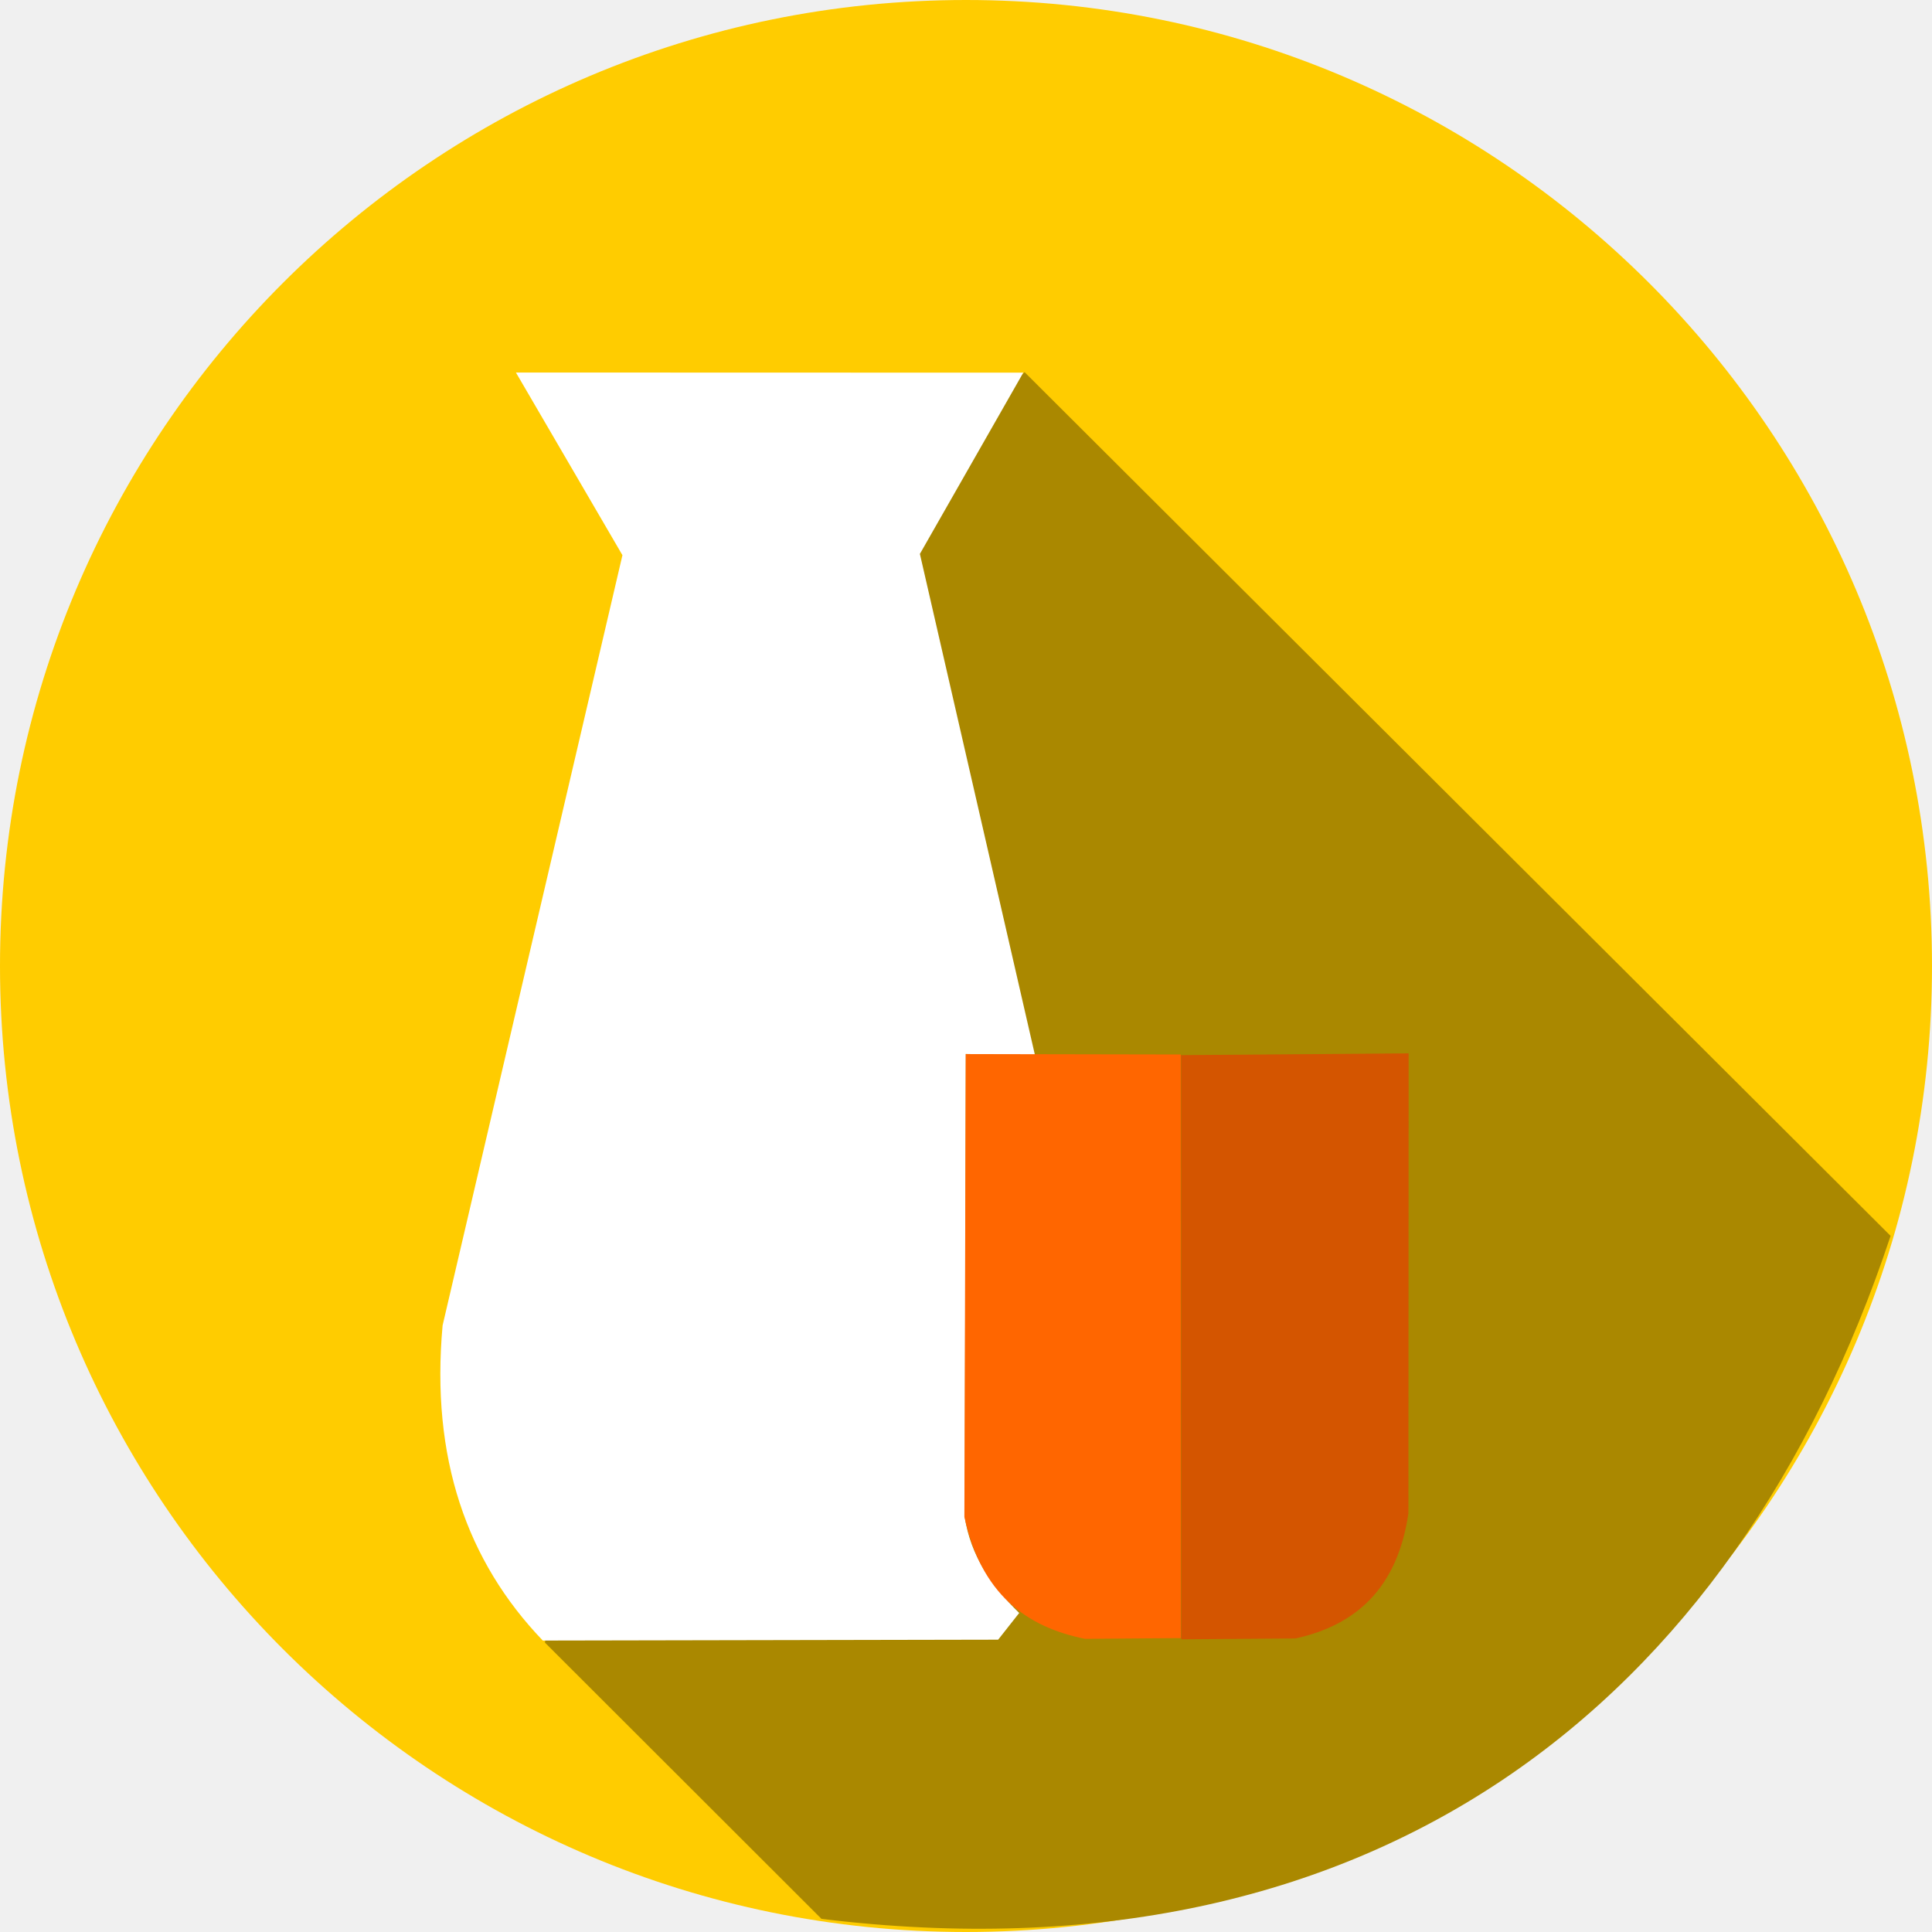
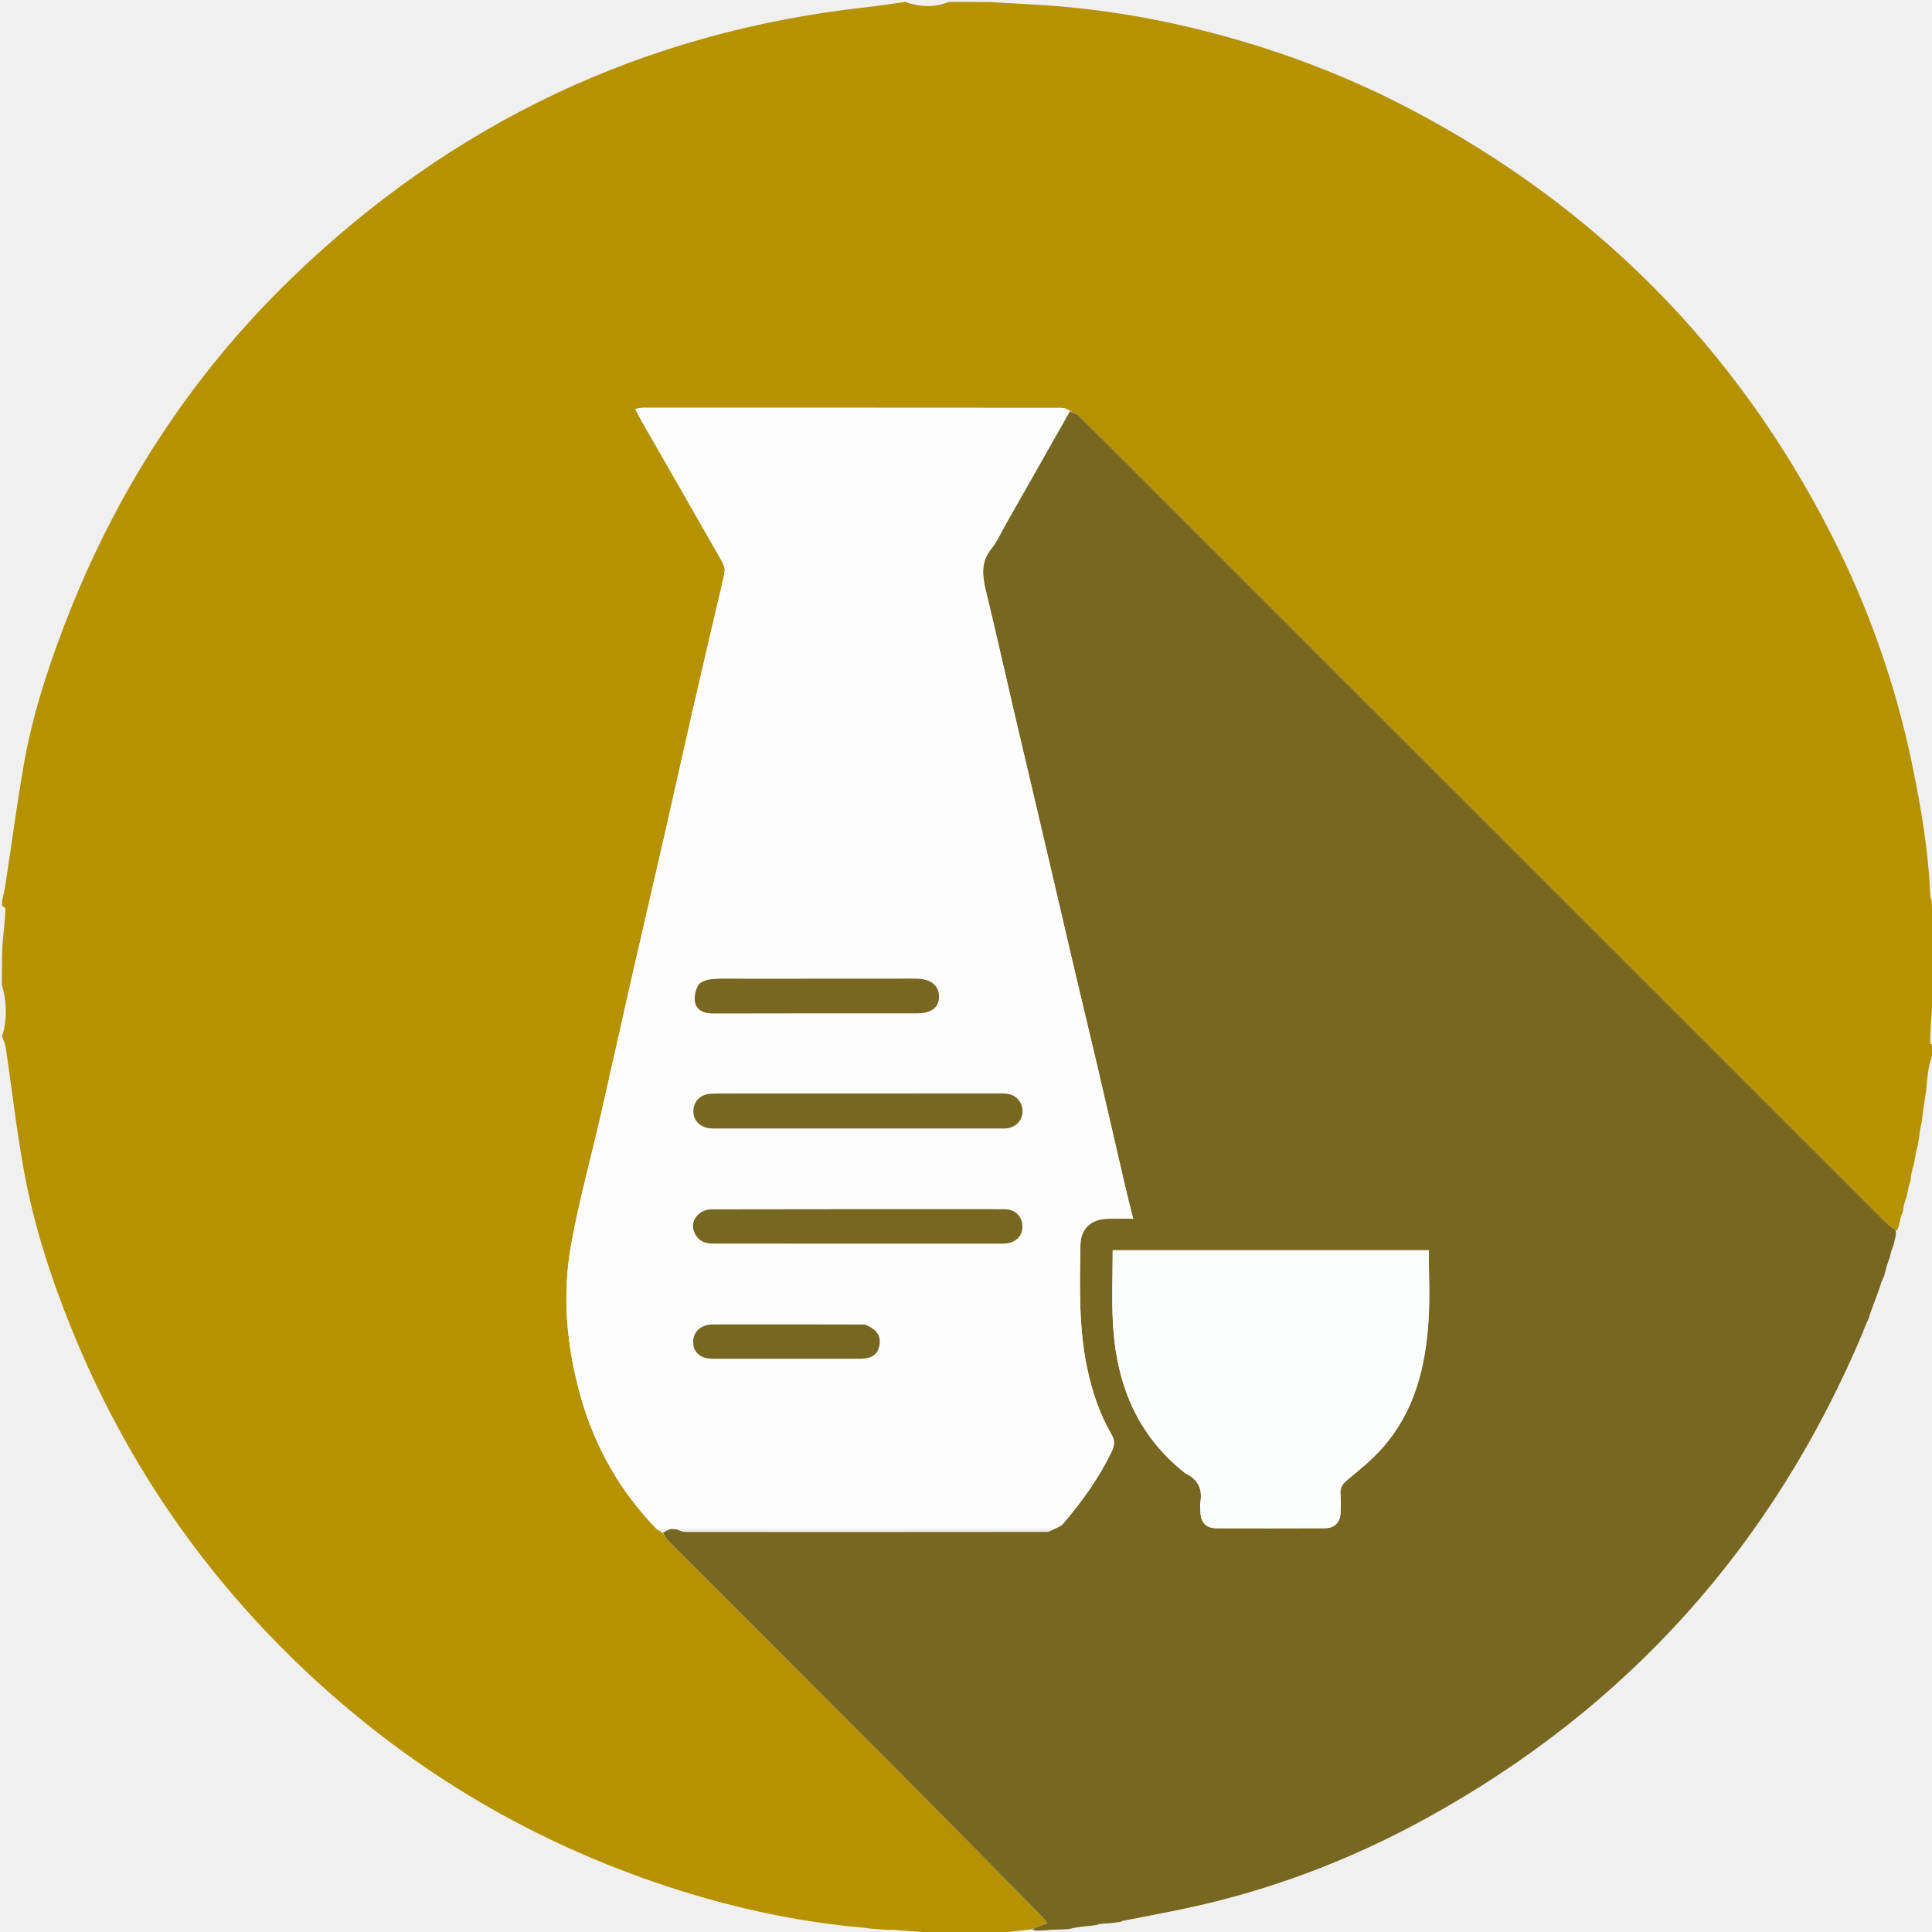
- <svg xmlns="http://www.w3.org/2000/svg" width="512" height="512" viewBox="0 0 512 512" version="1.1" id="svg1" xml:space="preserve">
-   <defs id="defs1" />
-   <circle style="fill:#ffcc00;stroke-width:3.403" id="path4" cx="256" cy="256" r="256" />
-   <path style="display:inline;fill:#aa8800" d="m 144.403,435.296 73.301,73.223 c 145.978,17.799 241.884,-56.346 283.32,-181 L 271.533,98.631 195.01,163.952 Z" id="path5" />
-   <path style="fill:#ffffff" d="m 143.847,434.764 c -20.162,-21.021 -29.738,-48.423 -26.552,-83.519 l 47.658,-204.117 -28.227,-48.406 134.451,0.039 -27.396,48.031 30.503,132.855 -18.327,-0.328 -0.283,122.73 c 1.544,10.241 7.125,18.29 14.424,25.405 l -5.58,7.079 z" id="path1" />
-   <path style="fill:#ff6600" d="m 255.93,279.34 -0.358,122.637 c 4.428,20.404 16.36,29.197 31.95,32.328 l 25.412,-0.192 -0.017,-154.664 z" id="path2" />
-   <path style="fill:#d45500" d="m 313.029,434.429 30.276,-0.224 c 16.107,-3.52 27.055,-13.383 29.936,-33.164 l 0.06,-121.894 -60.293,0.475 z" id="path3" />
+ <svg xmlns="http://www.w3.org/2000/svg" version="1.1" id="Layer_1" x="0px" y="0px" width="100%" viewBox="0 0 1024 1024" enable-background="new 0 0 1024 1024" xml:space="preserve">
+   <defs id="defs48" />
+   <path fill="#1B314D" opacity="1" stroke="none" d=" M525,1025   C516.979,1025 508.958,1025 500.119,1024.864   C492.471,1024.24 485.642,1023.751 478.432,1023.238   C477.035,1023.17 476.019,1023.127 474.767,1022.894   C473.355,1022.771 472.178,1022.837 470.57,1022.872   C466.758,1022.645 463.377,1022.448 459.718,1022   C456.627,1021.522 453.816,1021.297 450.566,1021.046   C417.309,1017.544 385.308,1010.236 354.004,999.956   C282.979,976.633 220.009,939.485 165.198,888.678   C109.469,837.019 67.161,775.986 38.445,705.578   C27.246,678.119 18.07,649.991 12.743,620.821   C8.775,599.1 6.289,577.109 3.043,555.253   C2.725,553.115 1.698,551.082 1,549   C1,549 1,548.5 1.433,548.243   C3.935,539.246 3.518,530.588 1,522   C1,515.312 1,508.625 1.262,501.193   C2.015,494.201 2.557,487.956 2.905,481.7   C2.934,481.17 1.666,480.568 1,480   C1,478.933 1,477.867 1.368,476.219   C2.17,473.065 2.642,470.497 3.034,467.918   C6.23,446.89 9.018,425.791 12.697,404.849   C17.139,379.562 24.995,355.187 34.169,331.239   C61.007,261.178 100.696,199.452 154.708,147.277   C239.915,64.969 341.354,16.82 459.282,3.804   C466.207,3.039 473.095,1.942 480,1   C480,1 480.5,1 480.815,1.411   C488.505,3.818 495.809,3.905 503,1   C510.021,1 517.042,1 524.896,1.1   C533.255,1.608 540.781,2.015 548.756,2.452   C583.537,4.415 617.248,10.357 650.306,19.547   C684.192,28.967 716.869,41.715 748.057,58.124   C846.113,109.712 920.457,184.773 970.72,283.512   C990.355,322.085 1004.666,362.604 1013.449,405.051   C1018.178,427.908 1022.112,450.849 1023.034,474.225   C1023.083,475.46 1023.737,476.671 1023.893,478.269   C1024.118,487.429 1024.559,496.215 1025,505   C1025,510.688 1025,516.376 1024.847,522.889   C1024.281,529.883 1023.868,536.052 1023.401,542.667   C1023.219,546.416 1023.032,549.719 1023.054,553.021   C1023.056,553.352 1024.321,553.674 1025,554   C1025,555.067 1025,556.133 1024.829,557.103   C1024.012,559.348 1023.366,561.69 1022.628,564.262   C1022.452,564.826 1022.469,565.153 1022.332,565.753   C1021.849,568.388 1021.621,570.747 1021.284,573.502   C1021.136,575.27 1021.097,576.64 1020.887,578.345   C1020.288,581.824 1019.859,584.969 1019.307,588.514   C1018.997,591.112 1018.81,593.31 1018.345,595.731   C1017.904,597.348 1017.741,598.741 1017.443,600.525   C1017.118,602.82 1016.927,604.724 1016.481,606.86   C1016.013,608.44 1015.802,609.787 1015.404,611.496   C1014.978,613.719 1014.74,615.578 1014.255,617.628   C1013.885,618.592 1013.761,619.365 1013.487,620.433   C1013.295,621.165 1013.252,621.601 1013.046,622.186   C1012.897,622.895 1012.913,623.455 1012.822,624.316   C1012.684,625.248 1012.651,625.879 1012.352,626.677   C1011.94,627.608 1011.795,628.374 1011.493,629.505   C1011.117,631.434 1010.896,632.999 1010.429,634.742   C1010.008,635.663 1009.832,636.405 1009.49,637.434   C1009.272,638.157 1009.221,638.593 1008.996,639.176   C1008.824,639.894 1008.826,640.466 1008.726,641.276   C1008.633,641.856 1008.642,642.198 1008.39,642.709   C1007.918,643.627 1007.707,644.376 1007.359,645.477   C1007.034,647.068 1006.846,648.307 1006.411,649.733   C1006.001,650.681 1005.837,651.443 1005.502,652.231   C1005.332,652.256 1005.067,652.034 1004.719,651.991   C1002.713,650.599 1000.919,649.385 999.414,647.882   C866.847,515.355 734.301,382.807 601.754,250.26   C591.781,240.286 581.845,230.273 571.779,220.393   C570.591,219.226 568.688,218.788 566.975,217.627   C565.481,216.877 564.13,216.194 562.779,216.193   C488.645,216.133 414.511,216.128 340.378,216.145   C339.337,216.145 338.296,216.481 336.649,216.765   C338.01,219.304 339.042,221.348 340.178,223.332   C354.395,248.155 368.647,272.958 382.804,297.815   C383.642,299.288 384.357,301.284 384.084,302.855   C383.147,308.242 381.758,313.55 380.518,318.883   C376.041,338.14 371.49,357.381 367.087,376.655   C361.945,399.165 356.977,421.715 351.844,444.227   C346.559,467.4 341.109,490.536 335.835,513.711   C329.972,539.47 324.293,565.271 318.407,591.025   C313.226,613.69 307.001,636.156 302.815,658.999   C297.763,686.573 300.301,714.108 308.004,741.029   C315.552,767.41 328.832,790.608 348.157,810.607   C349.171,811.278 350.073,811.656 351.026,812.373   C352.437,814.361 353.672,816.136 355.176,817.641   C395.651,858.162 436.214,898.597 476.631,939.176   C501.994,964.641 527.149,990.314 552.381,1015.909   C553.266,1016.807 553.976,1017.877 555.164,1019.362   C551.968,1020.506 549.298,1021.462 546.289,1022.624   C538.967,1023.553 531.983,1024.277 525,1025  z" id="path1" style="fill:#b69200;fill-opacity:1" />
+   <path fill="#16273C" opacity="1" stroke="none" d=" M549.452,1023.287   C548.428,1023.112 547.831,1022.906 546.93,1022.56   C549.298,1021.462 551.968,1020.506 555.164,1019.362   C553.976,1017.877 553.266,1016.807 552.381,1015.909   C527.149,990.314 501.994,964.641 476.631,939.176   C436.214,898.597 395.651,858.162 355.176,817.641   C353.672,816.136 352.437,814.361 351.371,812.36   C352.77,811.499 353.875,810.991 355.373,810.36   C356.85,810.308 357.934,810.38 359.19,810.788   C360.599,811.417 361.837,811.965 363.076,811.966   C426.966,812.006 490.856,812.011 554.747,811.932   C556.159,811.93 557.57,810.91 559.339,810.25   C560.891,809.379 562.358,808.858 563.239,807.834   C573.358,796.063 582.367,783.553 589.151,769.493   C590.762,766.156 591.038,763.597 589.118,760.291   C582.813,749.43 578.859,737.652 576.262,725.383   C571.667,703.668 572.279,681.664 572.65,659.691   C572.792,651.298 578.268,646.233 586.684,645.982   C591.125,645.849 595.574,645.958 600.608,645.958   C599.148,640.08 597.766,634.811 596.534,629.507   C591.685,608.641 586.93,587.753 582.05,566.894   C577.775,548.619 573.34,530.382 569.048,512.11   C563.422,488.158 557.886,464.184 552.276,440.228   C547.582,420.179 542.805,400.15 538.126,380.098   C532.919,357.784 527.9,335.426 522.551,313.147   C520.681,305.356 519.657,298.137 525.22,291.141   C528.494,287.024 530.681,282.036 533.314,277.415   C544.59,257.619 555.85,237.814 567.117,218.012   C568.688,218.788 570.591,219.226 571.779,220.393   C581.845,230.273 591.781,240.286 601.754,250.26   C734.301,382.807 866.847,515.355 999.414,647.882   C1000.919,649.385 1002.713,650.599 1004.719,651.991   C1004.972,653.295 1004.877,654.556 1004.482,656.339   C1004.073,657.618 1003.964,658.375 1003.854,659.132   C1003.442,660.334 1003.03,661.535 1002.374,663.294   C1001.989,664.612 1001.848,665.372 1001.707,666.133   C1001.218,667.52 1000.729,668.906 1000.015,670.929   C999.423,673.089 999.056,674.614 998.689,676.138   C998.294,676.987 997.9,677.836 997.281,679.264   C996.837,680.596 996.618,681.348 996.399,682.101   C994.867,686.361 993.334,690.621 991.514,695.4   C991.051,696.658 990.875,697.396 990.699,698.134   C990.034,699.695 989.368,701.255 988.435,703.34   C987.914,704.609 987.659,705.356 987.405,706.102   C939.943,818.681 863.036,904.861 755.9,963.77   C721.398,982.741 685.037,997.368 646.876,1007.168   C630.344,1011.414 613.516,1014.51 596.262,1017.851   C595.128,1017.927 594.555,1018.28 593.982,1018.633   C591.208,1019.027 588.434,1019.422 584.919,1019.535   C583.109,1019.602 582.041,1019.951 580.973,1020.3   C578.682,1020.618 576.392,1020.936 573.253,1021.18   C570.284,1021.575 568.163,1022.043 566.041,1022.511   C563.635,1022.637 561.228,1022.764 558.189,1022.763   C556.703,1022.769 555.851,1022.902 554.998,1023.036   C553.291,1023.11 551.584,1023.184 549.452,1023.287  M628.472,781.023   C635.066,784.085 637.413,789.252 636.226,796.309   C635.954,797.925 636.208,799.633 636.251,801.299   C636.401,806.997 639.201,809.99 644.79,810.007   C663.948,810.064 683.107,810.06 702.265,809.983   C707.304,809.963 710.302,806.95 710.496,801.965   C710.625,798.638 710.752,795.282 710.468,791.975   C710.163,788.42 711.628,786.415 714.371,784.159   C721.025,778.689 727.786,773.129 733.393,766.644   C749.93,747.515 755.629,724.175 757.152,699.685   C757.913,687.457 757.284,675.143 757.284,662.64   C701.208,662.64 645.679,662.64 589.762,662.64   C589.762,675.748 589.182,688.564 589.877,701.311   C591.598,732.879 602.222,760.418 628.472,781.023  z" id="path18" style="fill:#786721;fill-opacity:1" />
+   <path fill="#FDFDFD" opacity="1" stroke="none" d=" M566.975,217.627   C555.85,237.814 544.59,257.619 533.314,277.415   C530.681,282.036 528.494,287.024 525.22,291.141   C519.657,298.137 520.681,305.356 522.551,313.147   C527.9,335.426 532.919,357.784 538.126,380.098   C542.805,400.15 547.582,420.179 552.276,440.228   C557.886,464.184 563.422,488.158 569.048,512.11   C573.34,530.382 577.775,548.619 582.05,566.894   C586.93,587.753 591.685,608.641 596.534,629.507   C597.766,634.811 599.148,640.08 600.608,645.958   C595.574,645.958 591.125,645.849 586.684,645.982   C578.268,646.233 572.792,651.298 572.65,659.691   C572.279,681.664 571.667,703.668 576.262,725.383   C578.859,737.652 582.813,749.43 589.118,760.291   C591.038,763.597 590.762,766.156 589.151,769.493   C582.367,783.553 573.358,796.063 563.239,807.834   C562.358,808.858 560.891,809.379 558.881,810.148   C492.873,810.172 427.68,810.18 362.487,810.201   C361.331,810.202 360.175,810.364 359.019,810.451   C357.934,810.38 356.85,810.308 354.949,810.258   C352.103,810.291 350.074,810.302 348.044,810.314   C328.832,790.608 315.552,767.41 308.004,741.029   C300.301,714.108 297.763,686.573 302.815,658.999   C307.001,636.156 313.226,613.69 318.407,591.025   C324.293,565.271 329.972,539.47 335.835,513.711   C341.109,490.536 346.559,467.4 351.844,444.227   C356.977,421.715 361.945,399.165 367.087,376.655   C371.49,357.381 376.041,338.14 380.518,318.883   C381.758,313.55 383.147,308.242 384.084,302.855   C384.357,301.284 383.642,299.288 382.804,297.815   C368.647,272.958 354.395,248.155 340.178,223.332   C339.042,221.348 338.01,219.304 336.649,216.765   C338.296,216.481 339.337,216.145 340.378,216.145   C414.511,216.128 488.645,216.133 562.779,216.193   C564.13,216.194 565.481,216.877 566.975,217.627  M394.501,579.558   C388.675,579.581 382.843,579.456 377.023,579.668   C370.886,579.891 366.937,584.414 367.568,590.105   C368.099,594.906 372.11,598.115 377.914,598.118   C429.019,598.147 480.124,598.14 531.229,598.138   C532.06,598.138 532.899,598.123 533.721,598.013   C538.514,597.371 541.686,594.05 541.949,589.442   C542.216,584.752 539.097,580.659 534.315,579.81   C532.207,579.435 530.002,579.536 527.842,579.536   C483.728,579.534 439.614,579.549 394.501,579.558  M426.5,659.149   C461.494,659.159 496.488,659.186 531.481,659.164   C537.791,659.16 541.915,655.538 541.912,650.252   C541.91,644.79 538.149,640.907 532.48,640.903   C480.656,640.868 428.832,640.867 377.008,640.975   C374.999,640.979 372.652,641.737 371.059,642.935   C367.92,645.295 366.407,648.718 367.837,652.661   C369.433,657.062 372.829,659.113 377.509,659.113   C393.506,659.113 409.503,659.136 426.5,659.149  M394.5,518.751   C388.838,518.775 383.149,518.49 377.525,518.964   C374.929,519.182 371.359,520.201 370.195,522.076   C368.574,524.688 367.719,528.727 368.486,531.641   C369.587,535.819 373.594,537.171 378.043,537.16   C414.015,537.072 449.987,537.099 485.958,537.083   C493.721,537.08 497.751,533.978 497.7,528.089   C497.651,522.335 493.316,518.884 485.929,518.722   C484.93,518.701 483.93,518.7 482.931,518.701   C453.787,518.715 424.644,518.73 394.5,518.751  M457.913,701.973   C431.253,701.968 404.593,701.917 377.934,701.988   C371.381,702.006 367.295,705.879 367.407,711.465   C367.518,716.968 371.343,720.17 377.922,720.174   C403.749,720.191 429.575,720.197 455.402,720.182   C461.889,720.178 465.042,718.126 466.043,713.403   C467.15,708.179 464.804,704.526 457.913,701.973  z" id="path19" />
+   <path fill="#FCFDFD" opacity="1" stroke="none" d=" M628.169,780.833   C602.222,760.418 591.598,732.879 589.877,701.311   C589.182,688.564 589.762,675.748 589.762,662.64   C645.679,662.64 701.208,662.64 757.284,662.64   C757.284,675.143 757.913,687.457 757.152,699.685   C755.629,724.175 749.93,747.515 733.393,766.644   C727.786,773.129 721.025,778.689 714.371,784.159   C711.628,786.415 710.163,788.42 710.468,791.975   C710.752,795.282 710.625,798.638 710.496,801.965   C710.302,806.95 707.304,809.963 702.265,809.983   C683.107,810.06 663.948,810.064 644.79,810.007   C639.201,809.99 636.401,806.997 636.251,801.299   C636.208,799.633 635.954,797.925 636.226,796.309   C637.413,789.252 635.066,784.085 628.169,780.833  z" id="path43" />
+   <path fill="#21334C" opacity="1" stroke="none" d=" M395.001,579.559   C439.614,579.549 483.728,579.534 527.842,579.536   C530.002,579.536 532.207,579.435 534.315,579.81   C539.097,580.659 542.216,584.752 541.949,589.442   C541.686,594.05 538.514,597.371 533.721,598.013   C532.899,598.123 532.06,598.138 531.229,598.138   C480.124,598.14 429.019,598.147 377.914,598.118   C372.11,598.115 368.099,594.906 367.568,590.105   C366.937,584.414 370.886,579.891 377.023,579.668   C382.843,579.456 388.675,579.581 395.001,579.559  z" id="path45" style="fill:#786721" />
+   <path fill="#1F324B" opacity="1" stroke="none" d=" M426,659.149   C409.503,659.136 393.506,659.113 377.509,659.113   C372.829,659.113 369.433,657.062 367.837,652.661   C366.407,648.718 367.92,645.295 371.059,642.935   C372.652,641.737 374.999,640.979 377.008,640.975   C428.832,640.867 480.656,640.868 532.48,640.903   C538.149,640.907 541.91,644.79 541.912,650.252   C541.915,655.538 537.791,659.16 531.481,659.164   C496.488,659.186 461.494,659.159 426,659.149  z" id="path46" style="fill:#786721" />
+   <path fill="#20334D" opacity="1" stroke="none" d=" M395,518.748   C424.644,518.73 453.787,518.715 482.931,518.701   C483.93,518.7 484.93,518.701 485.929,518.722   C493.316,518.884 497.651,522.335 497.7,528.089   C497.751,533.978 493.721,537.08 485.958,537.083   C449.987,537.099 414.015,537.072 378.043,537.16   C373.594,537.171 369.587,535.819 368.486,531.641   C367.719,528.727 368.574,524.688 370.195,522.076   C371.359,520.201 374.929,519.182 377.525,518.964   C383.149,518.49 388.838,518.775 395,518.748  z" id="path47" style="fill:#786721" />
+   <path fill="#20324C" opacity="1" stroke="none" d=" M458.343,702.03   C464.804,704.526 467.15,708.179 466.043,713.403   C465.042,718.126 461.889,720.178 455.402,720.182   C429.575,720.197 403.749,720.191 377.922,720.174   C371.343,720.17 367.518,716.968 367.407,711.465   C367.295,705.879 371.381,702.006 377.934,701.988   C404.593,701.917 431.253,701.968 458.343,702.03  z" id="path48" style="fill:#786721" />
</svg>
